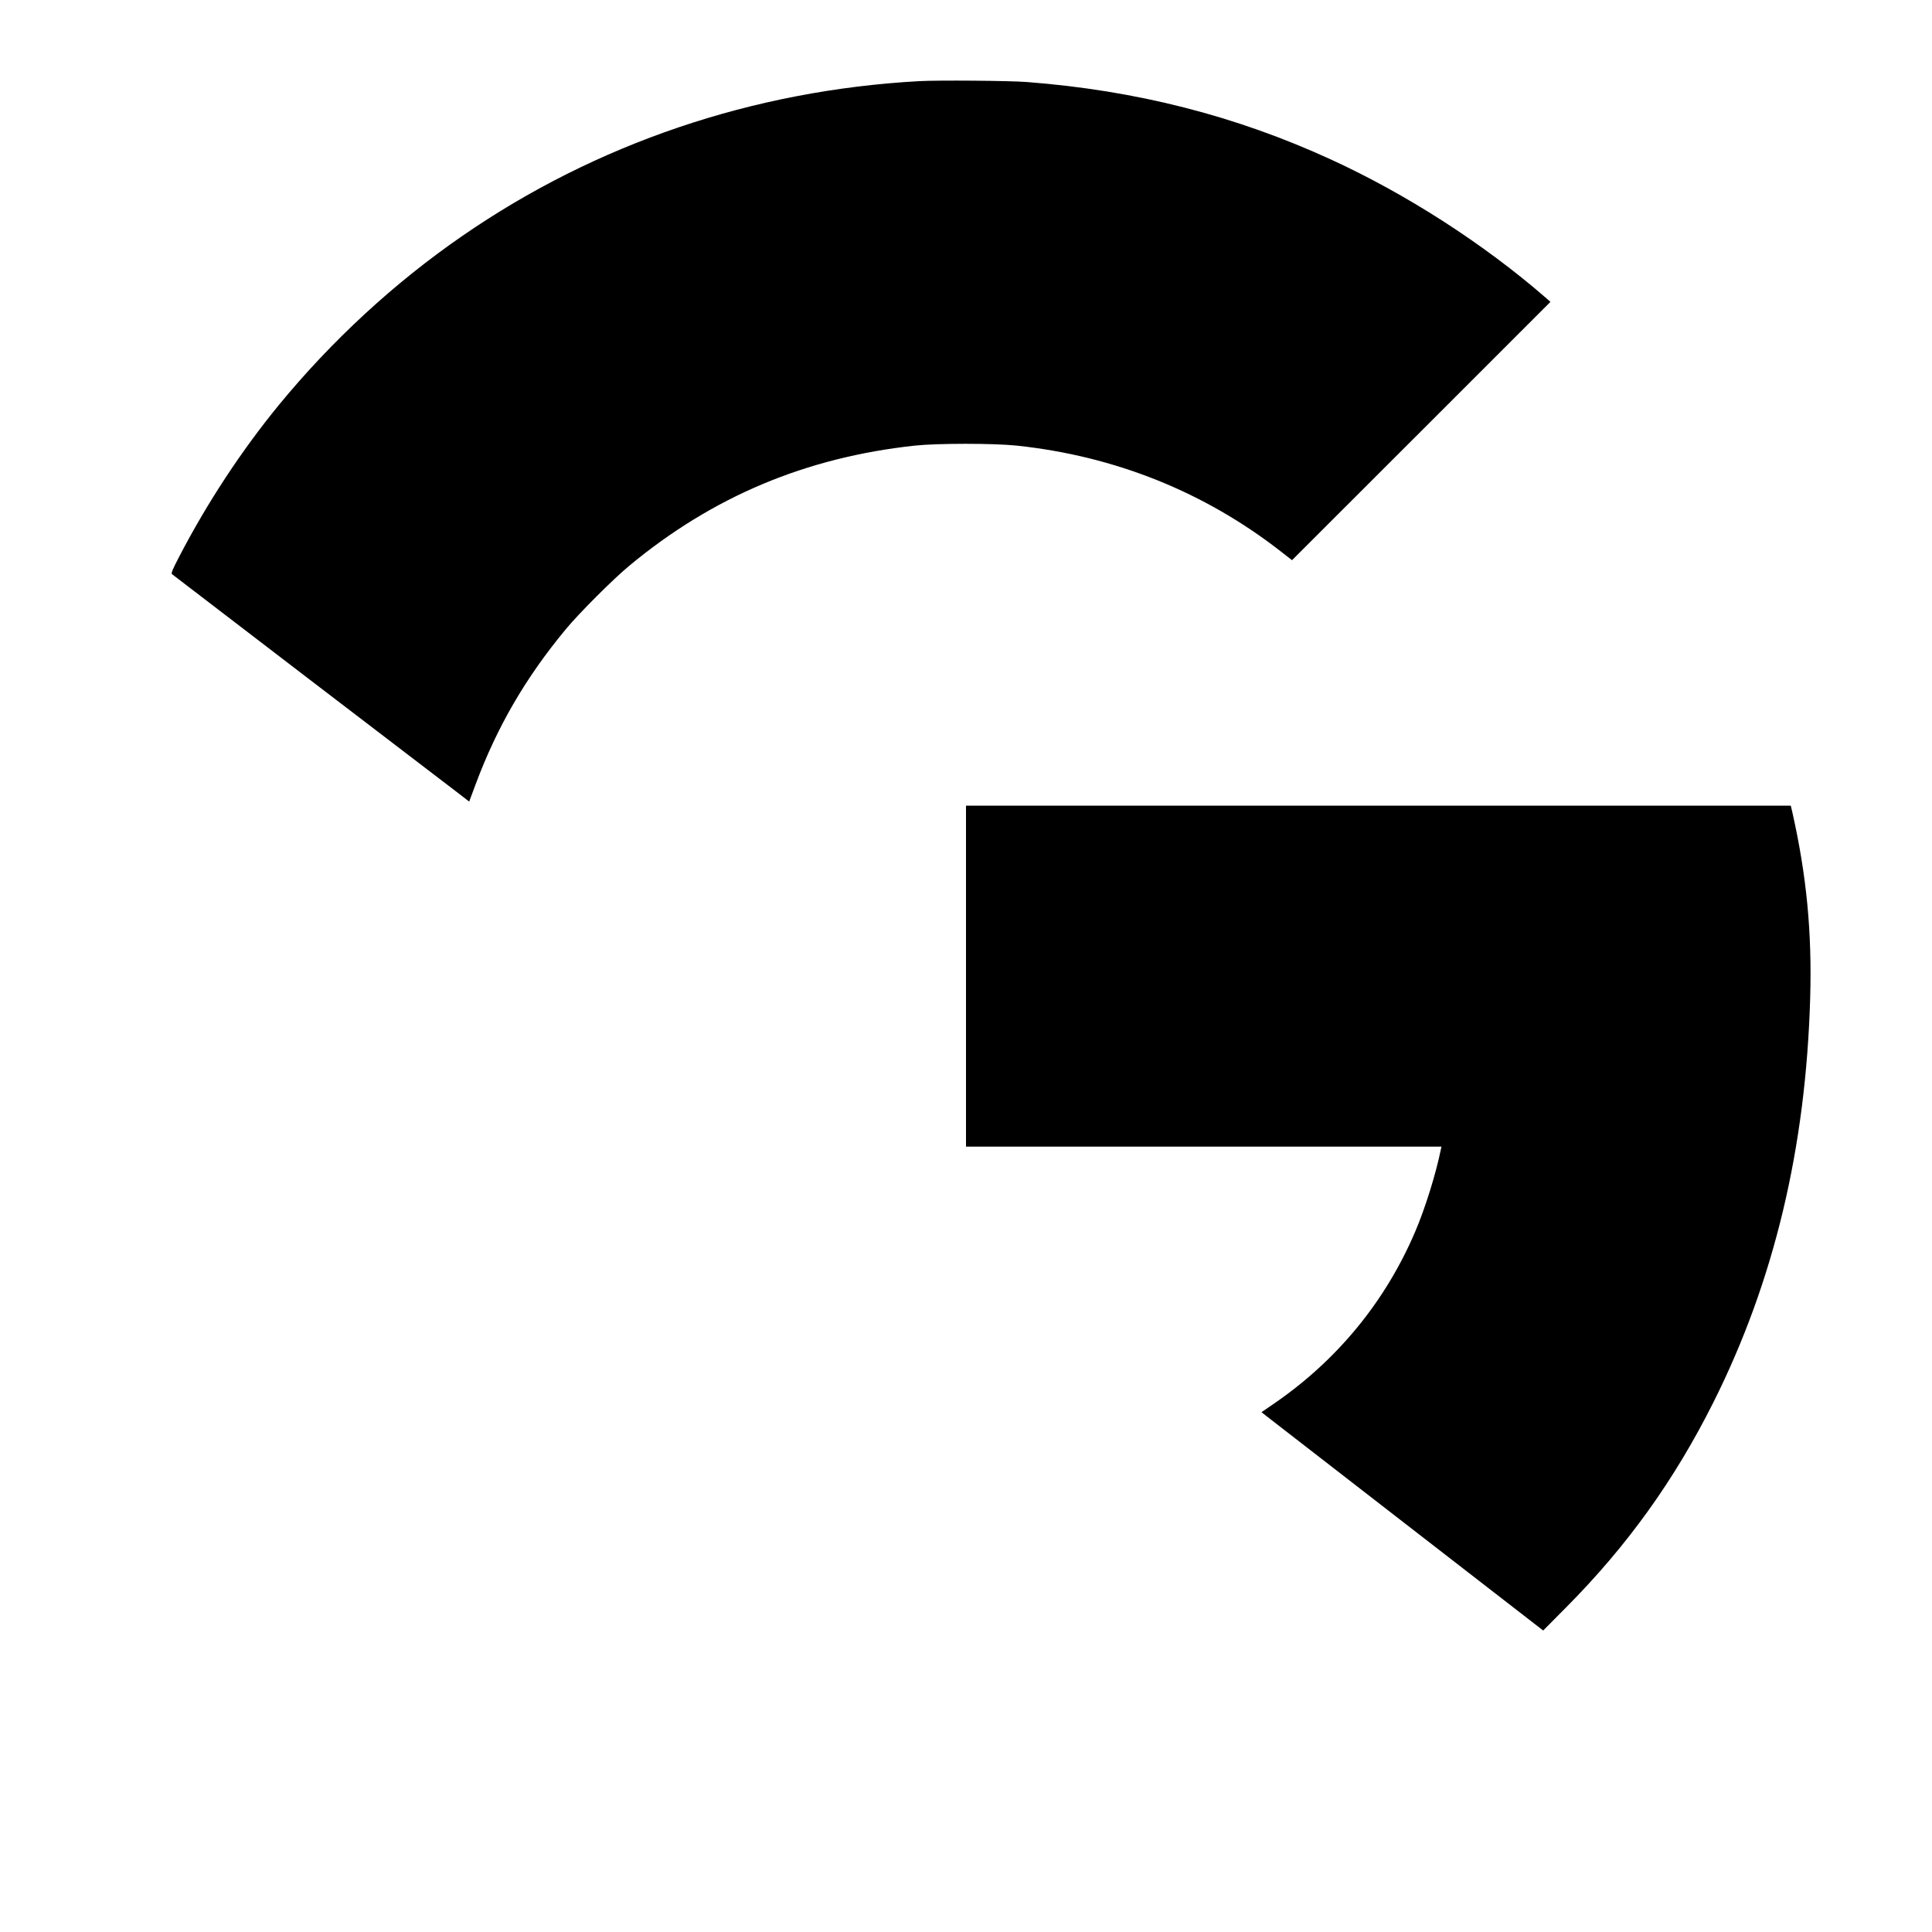
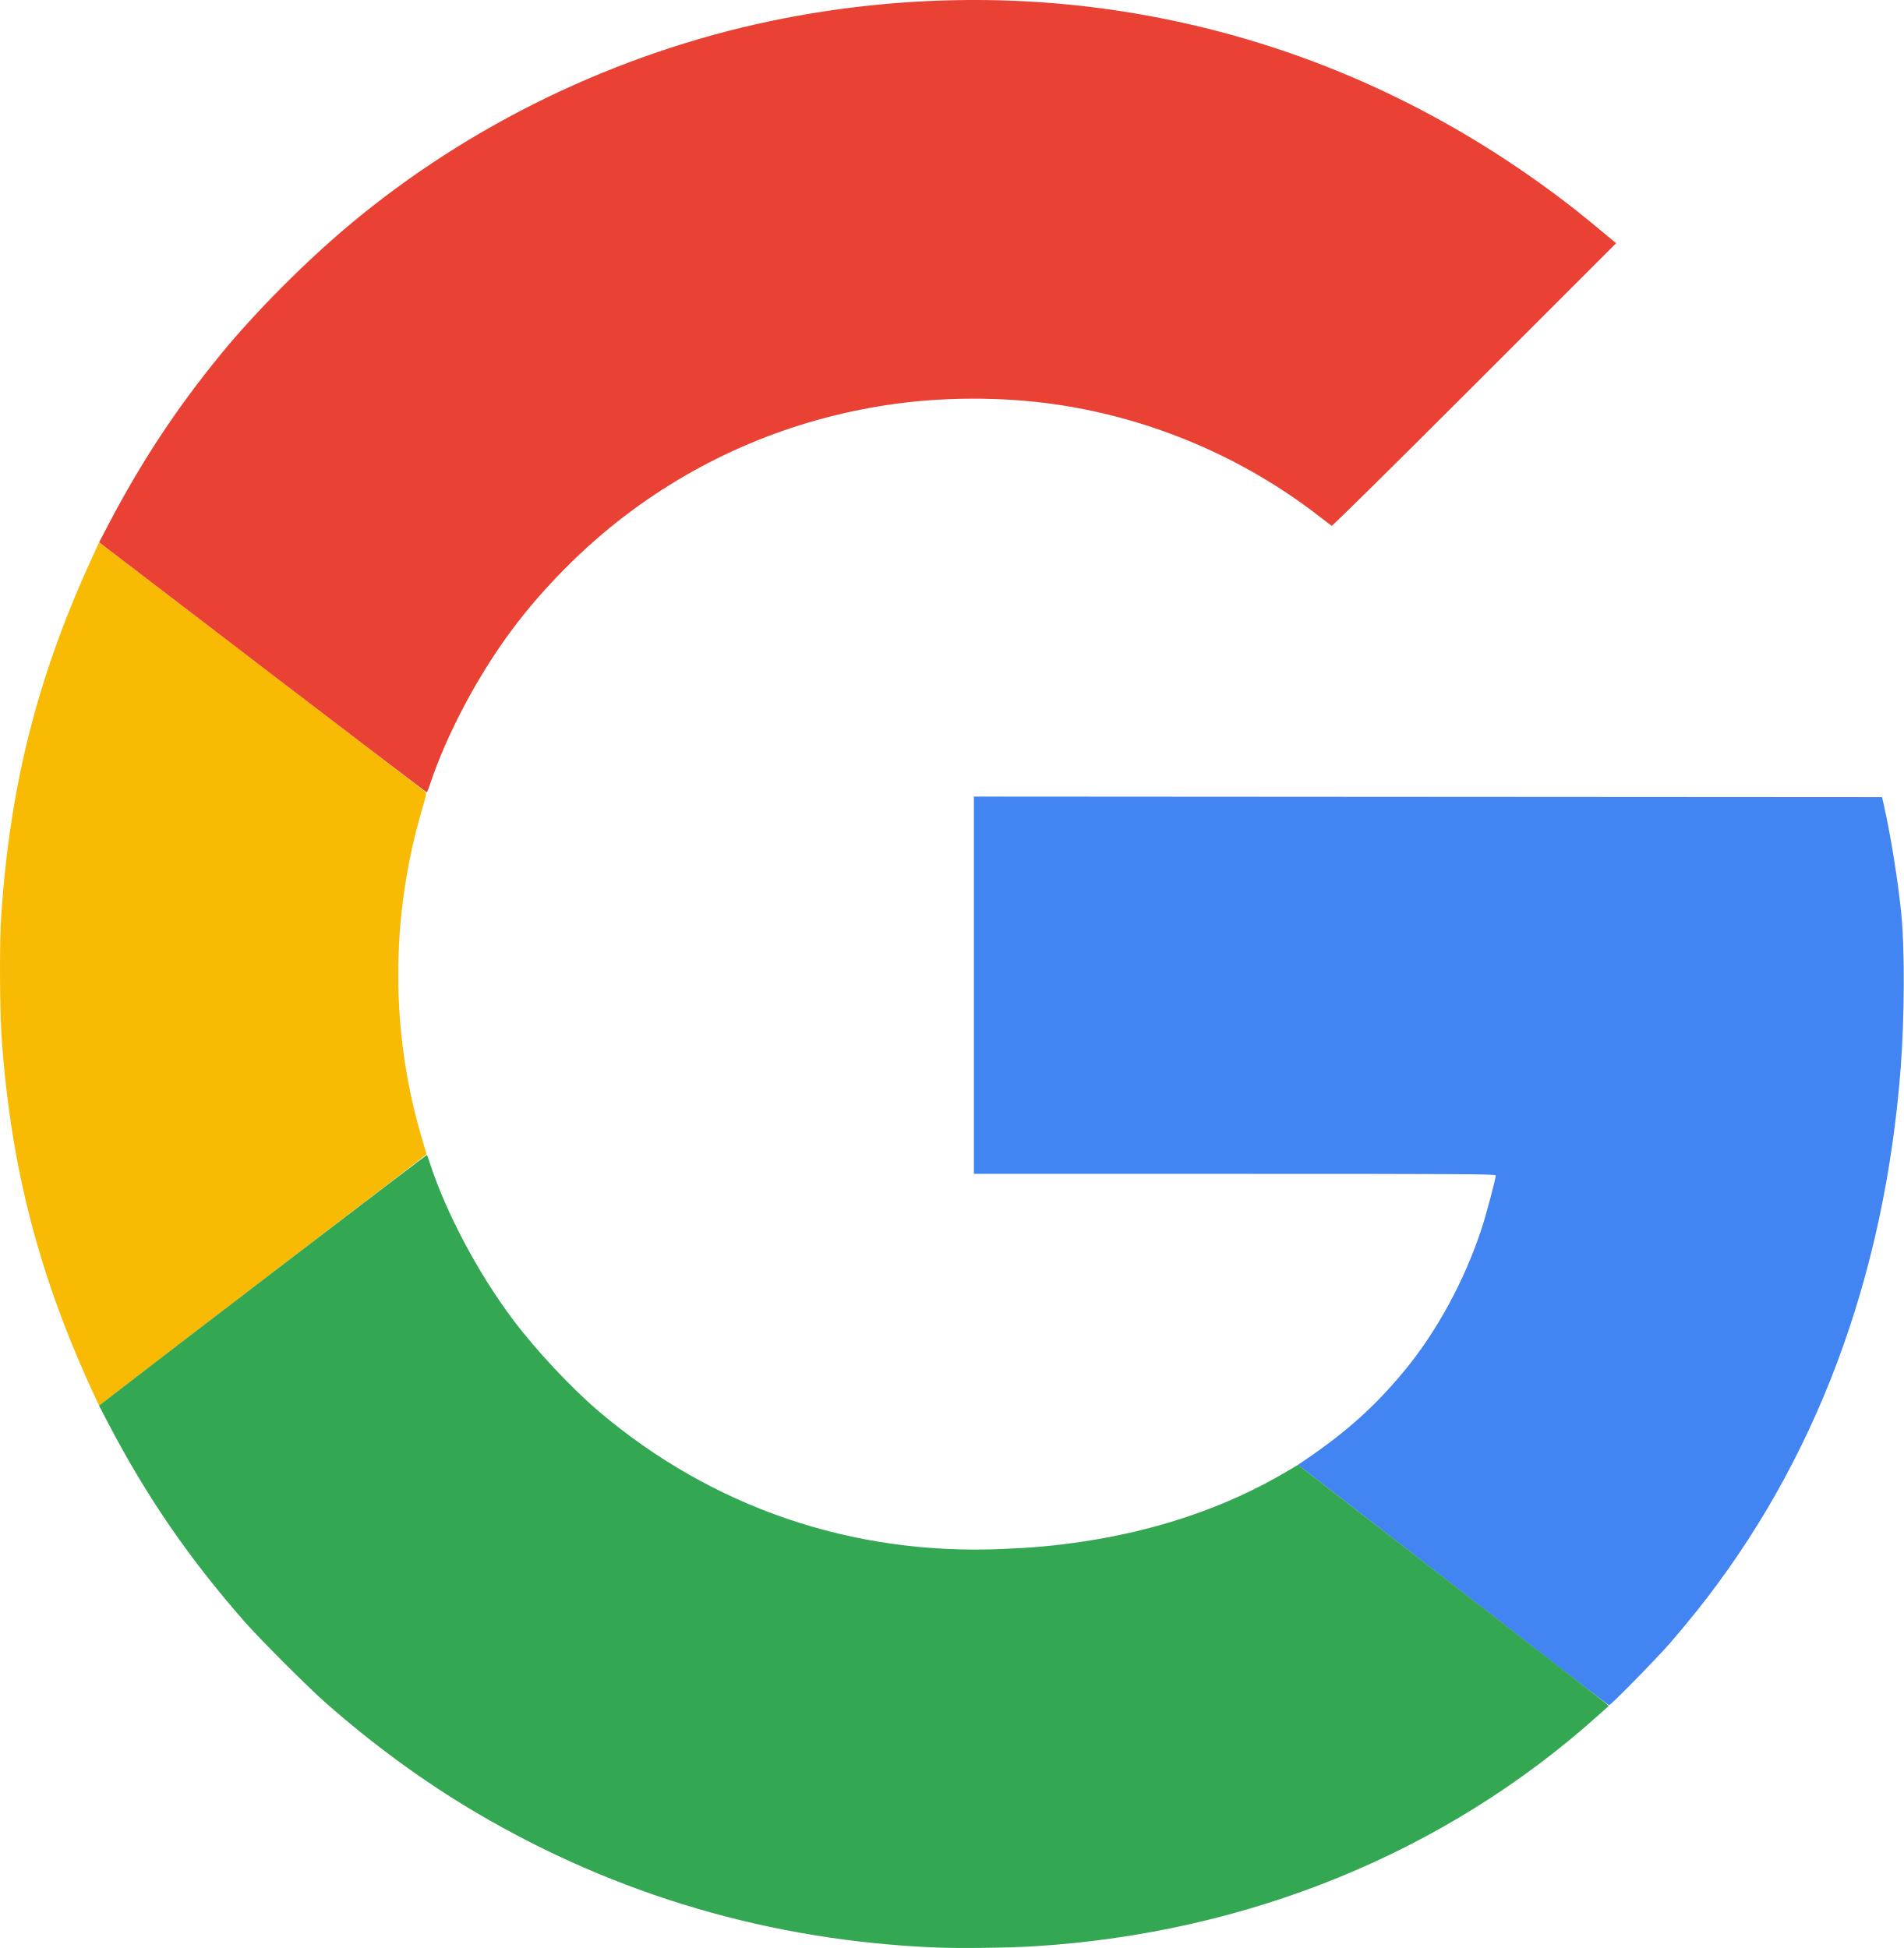
- <svg xmlns="http://www.w3.org/2000/svg" version="1.0" width="2000pt" height="2000pt" viewBox="0 0 2000 2000" preserveAspectRatio="xMidYMid meet">
-   <g transform="translate(0,2000) scale(0.1,-0.1)" fill="#000000" stroke="none">
-     <path d="M9515 19160 c-1719 -95 -3345 -646 -4730 -1603 -705 -486 -1354 -1086 -1901 -1753 -384 -469 -737 -1006 -1024 -1557 -78 -150 -90 -181 -79 -191 8 -7 644 -494 1414 -1083 770 -588 1459 -1115 1531 -1170 l131 -101 66 177 c222 596 517 1104 933 1606 138 167 492 521 659 659 863 716 1827 1121 2955 1243 234 25 814 25 1055 0 1019 -108 1948 -481 2741 -1101 l109 -85 1338 1337 1337 1337 -51 45 c-643 558 -1439 1070 -2219 1428 -989 454 -2018 716 -3150 803 -183 14 -917 20 -1115 9z" />
-     <path d="M10000 9895 l0 -1765 2461 0 2461 0 -7 -32 c-50 -247 -162 -608 -265 -848 -310 -727 -813 -1338 -1473 -1788 l-118 -81 83 -65 c46 -36 702 -544 1458 -1130 l1375 -1065 240 242 c633 638 1120 1317 1525 2126 626 1252 955 2629 999 4185 19 679 -37 1260 -185 1919 l-16 67 -4269 0 -4269 0 0 -1765z" />
+ <svg xmlns="http://www.w3.org/2000/svg" width="89.475mm" height="91.573mm" viewBox="0 0 89.475 91.573" version="1.1" id="svg1" xml:space="preserve">
+   <defs id="defs1" />
+   <g transform="translate(-67.17121,-102.7104)">
+     <g id="g5">
+       <path style="fill:#f9ba04" d="m 71.624,168.35 c -2.6,-5.59 -3.929,-10.688 -4.369,-16.752 -0.099,-1.359 -0.113,-4.56 -0.026,-5.845 0.423,-6.252 1.75,-11.413 4.396,-17.103 l 0.206,-0.443 0.187,0.142 c 1.282,0.971 15.093,11.537 15.144,11.586 0.06,0.057 0.04,0.168 -0.135,0.757 -1.524,5.134 -1.519,10.613 0.015,15.674 0.096,0.317 0.175,0.587 0.175,0.6 0,0.023 -1.053,0.832 -9.841,7.565 -2.706,2.073 -5.061,3.88 -5.233,4.016 l -0.312,0.246 z" id="path4" />
+       <path style="fill:#4184f2" d="m 139.395,180.264 c -1.841,-1.429 -5.118,-3.969 -7.283,-5.645 l -3.936,-3.048 0.514,-0.353 c 1.811,-1.244 3.113,-2.421 4.44,-4.014 1.556,-1.868 2.888,-4.317 3.691,-6.789 0.209,-0.642 0.65,-2.305 0.65,-2.449 0,-0.065 -1.46,-0.074 -12.264,-0.074 h -12.264 v -8.867 -8.867 l 21.341,0.013 21.341,0.013 0.09,0.4 c 0.325,1.441 0.666,3.581 0.818,5.121 0.162,1.646 0.148,4.869 -0.031,7.194 -0.763,9.913 -4.022,18.583 -9.615,25.578 -0.362,0.453 -0.915,1.117 -1.227,1.474 -0.676,0.773 -2.787,2.924 -2.864,2.919 -0.03,-0.002 -1.56,-1.173 -3.401,-2.602 z" id="path3" />
+       <path style="fill:#e94234" d="m 79.511,134.078 -7.681,-5.876 0.407,-0.779 c 1.576,-3.013 3.248,-5.546 5.363,-8.123 1.597,-1.946 3.953,-4.311 6.005,-6.028 5.643,-4.722 12.56,-8.065 19.821,-9.579 5.653,-1.179 11.518,-1.299 17.099,-0.35 7.116,1.21 13.708,4.04 19.643,8.433 0.738,0.547 1.348,1.028 2.241,1.772 l 0.717,0.597 -6.659,6.659 c -3.662,3.662 -6.682,6.645 -6.71,6.627 -0.028,-0.017 -0.261,-0.196 -0.518,-0.397 -3.581,-2.799 -7.909,-4.649 -12.425,-5.31 -2.543,-0.372 -5.39,-0.364 -7.943,0.024 -4.52,0.687 -8.7,2.451 -12.314,5.198 -1.938,1.473 -3.816,3.361 -5.275,5.304 -1.64,2.184 -3.13,4.99 -3.914,7.37 -0.061,0.185 -0.126,0.336 -0.144,0.336 -0.018,-9.4e-4 -3.49,-2.646 -7.714,-5.878 z" id="path2" />
+       <path style="fill:#33a752" d="m 111.145,194.26 c -7.74,-0.323 -14.998,-2.453 -21.581,-6.334 -2.457,-1.448 -4.874,-3.214 -7.119,-5.198 -0.825,-0.729 -3.088,-2.995 -3.776,-3.78 -2.636,-3.007 -4.609,-5.882 -6.434,-9.376 l -0.409,-0.783 0.639,-0.494 c 2.712,-2.097 14.761,-11.31 14.773,-11.296 0.008,0.01 0.066,0.175 0.129,0.367 0.765,2.355 2.269,5.19 3.916,7.383 1.076,1.432 2.736,3.207 4.027,4.304 5.313,4.517 11.915,6.775 18.933,6.476 1.488,-0.063 2.45,-0.15 3.697,-0.332 3.608,-0.527 6.863,-1.635 9.677,-3.295 l 0.56,-0.331 7.183,5.556 c 3.951,3.056 7.235,5.606 7.3,5.667 l 0.117,0.111 -0.508,0.456 c -7.17,6.435 -16.48,10.238 -26.552,10.845 -1.204,0.072 -3.475,0.099 -4.571,0.053 z" id="path1" />
+     </g>
  </g>
</svg>
